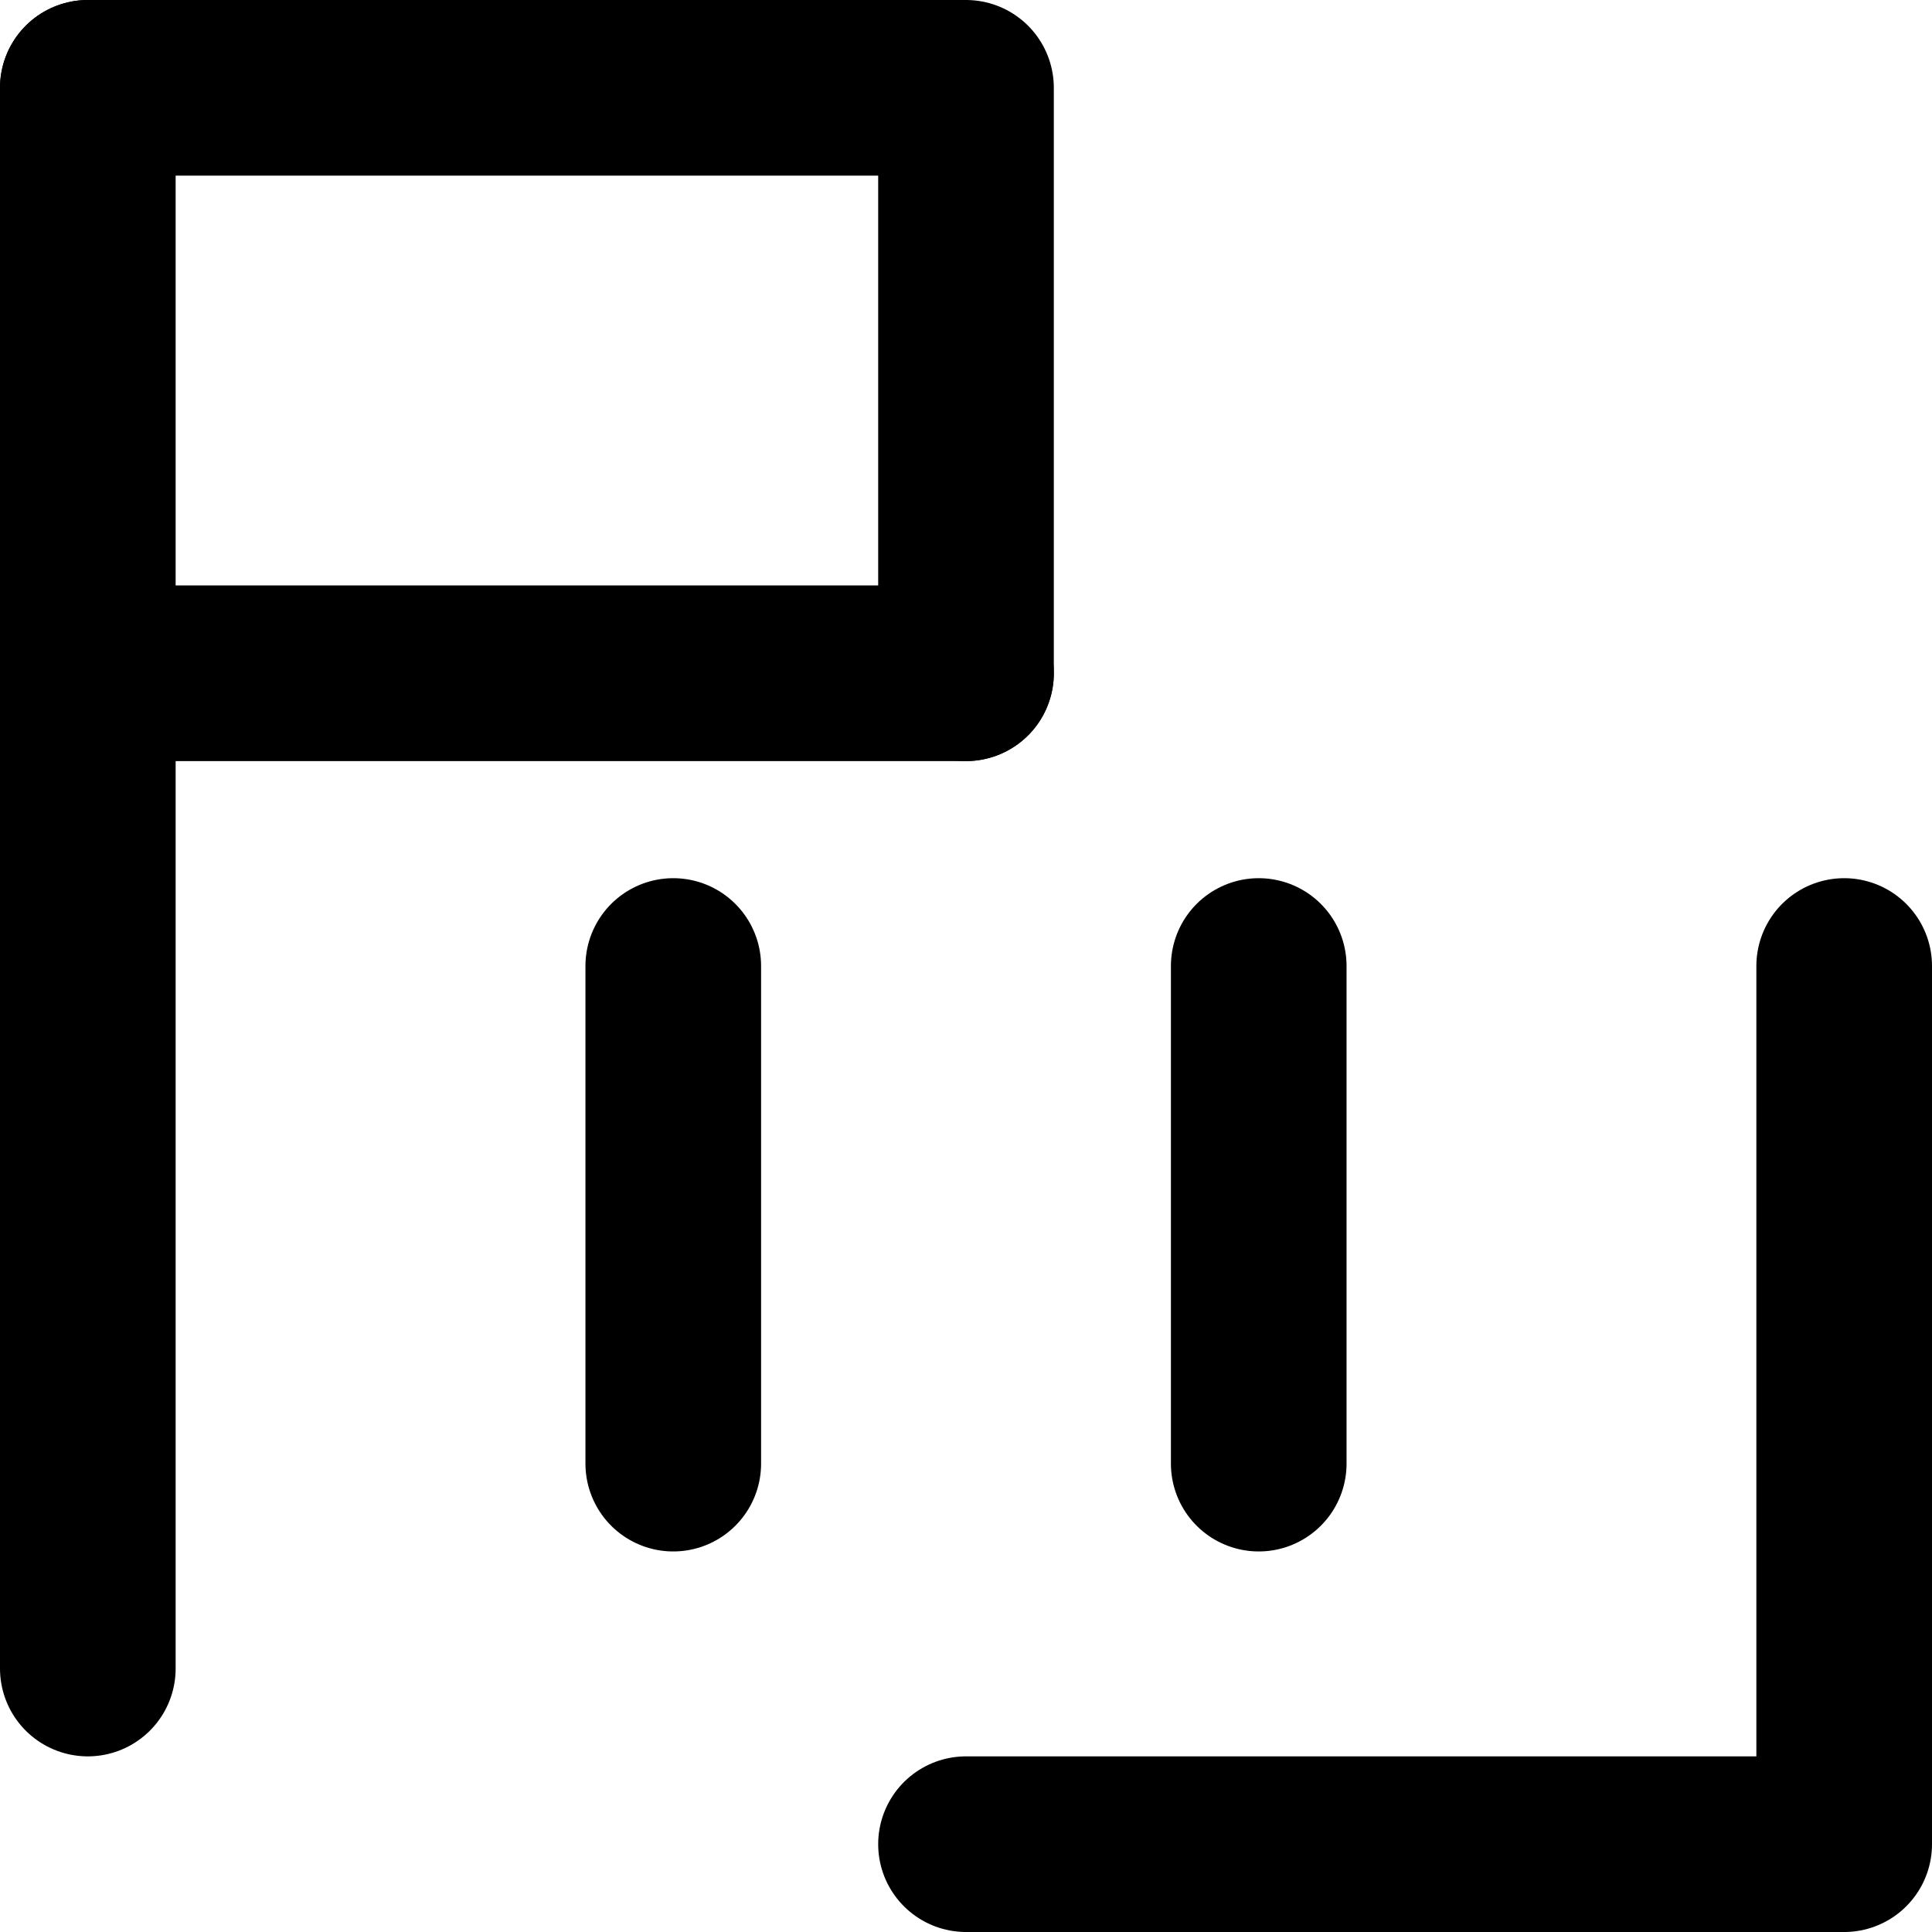
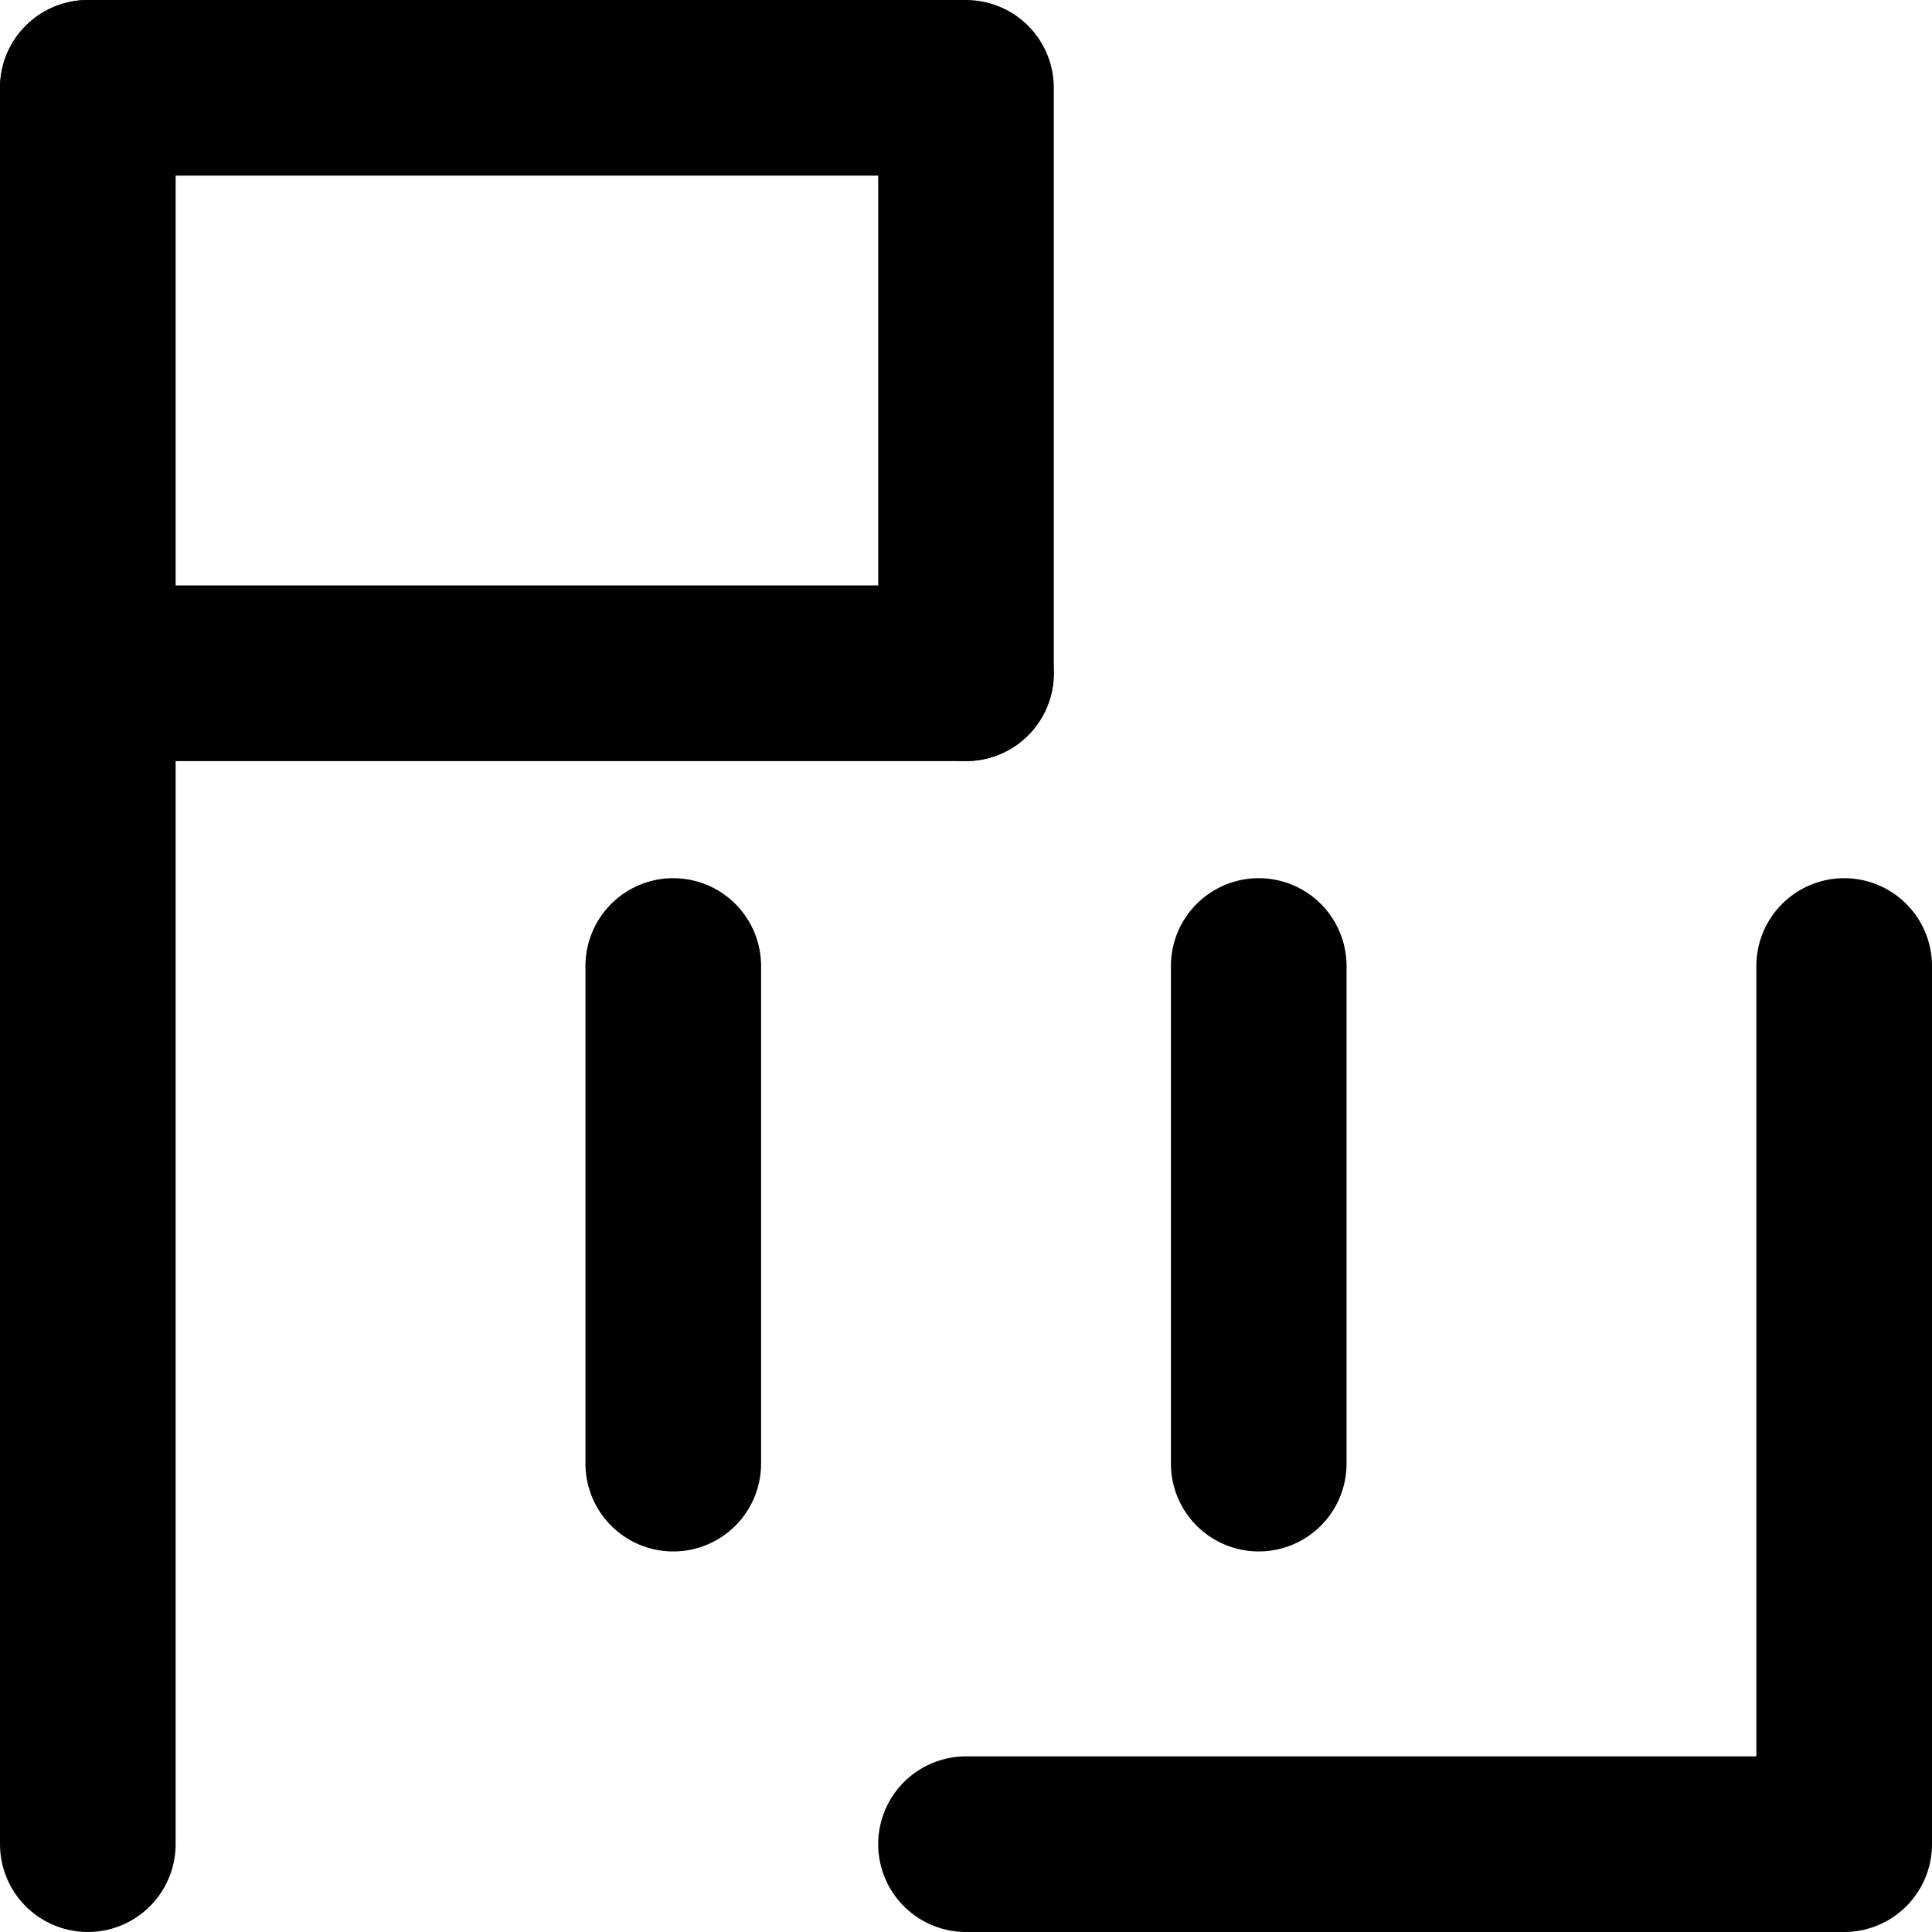
<svg xmlns="http://www.w3.org/2000/svg" height="110" width="110">
-   <path d="M5 5 V95" fill="none" opacity="1" stroke="#000000" stroke-linecap="round" stroke-linejoin="round" stroke-width="10" />
+   <path d="M5 5 V105" fill="none" opacity="1" stroke="#000000" stroke-linecap="round" stroke-linejoin="round" stroke-width="10" />
  <path d="M5 5 H55 V38.333" fill="none" opacity="1" stroke="#000000" stroke-linecap="round" stroke-linejoin="round" stroke-width="10" />
  <path d="M5 38.333 H55" fill="none" opacity="1" stroke="#000000" stroke-linecap="round" stroke-linejoin="round" stroke-width="10" />
  <path d="M38.333 55 V83.333" fill="none" opacity="1" stroke="#000000" stroke-linecap="round" stroke-linejoin="round" stroke-width="10" />
  <path d="M71.667 55 V83.333" fill="none" opacity="1" stroke="#000000" stroke-linecap="round" stroke-linejoin="round" stroke-width="10" />
  <path d="M105 55 V105 H55" fill="none" opacity="1" stroke="#000000" stroke-linecap="round" stroke-linejoin="round" stroke-width="10" />
</svg>
